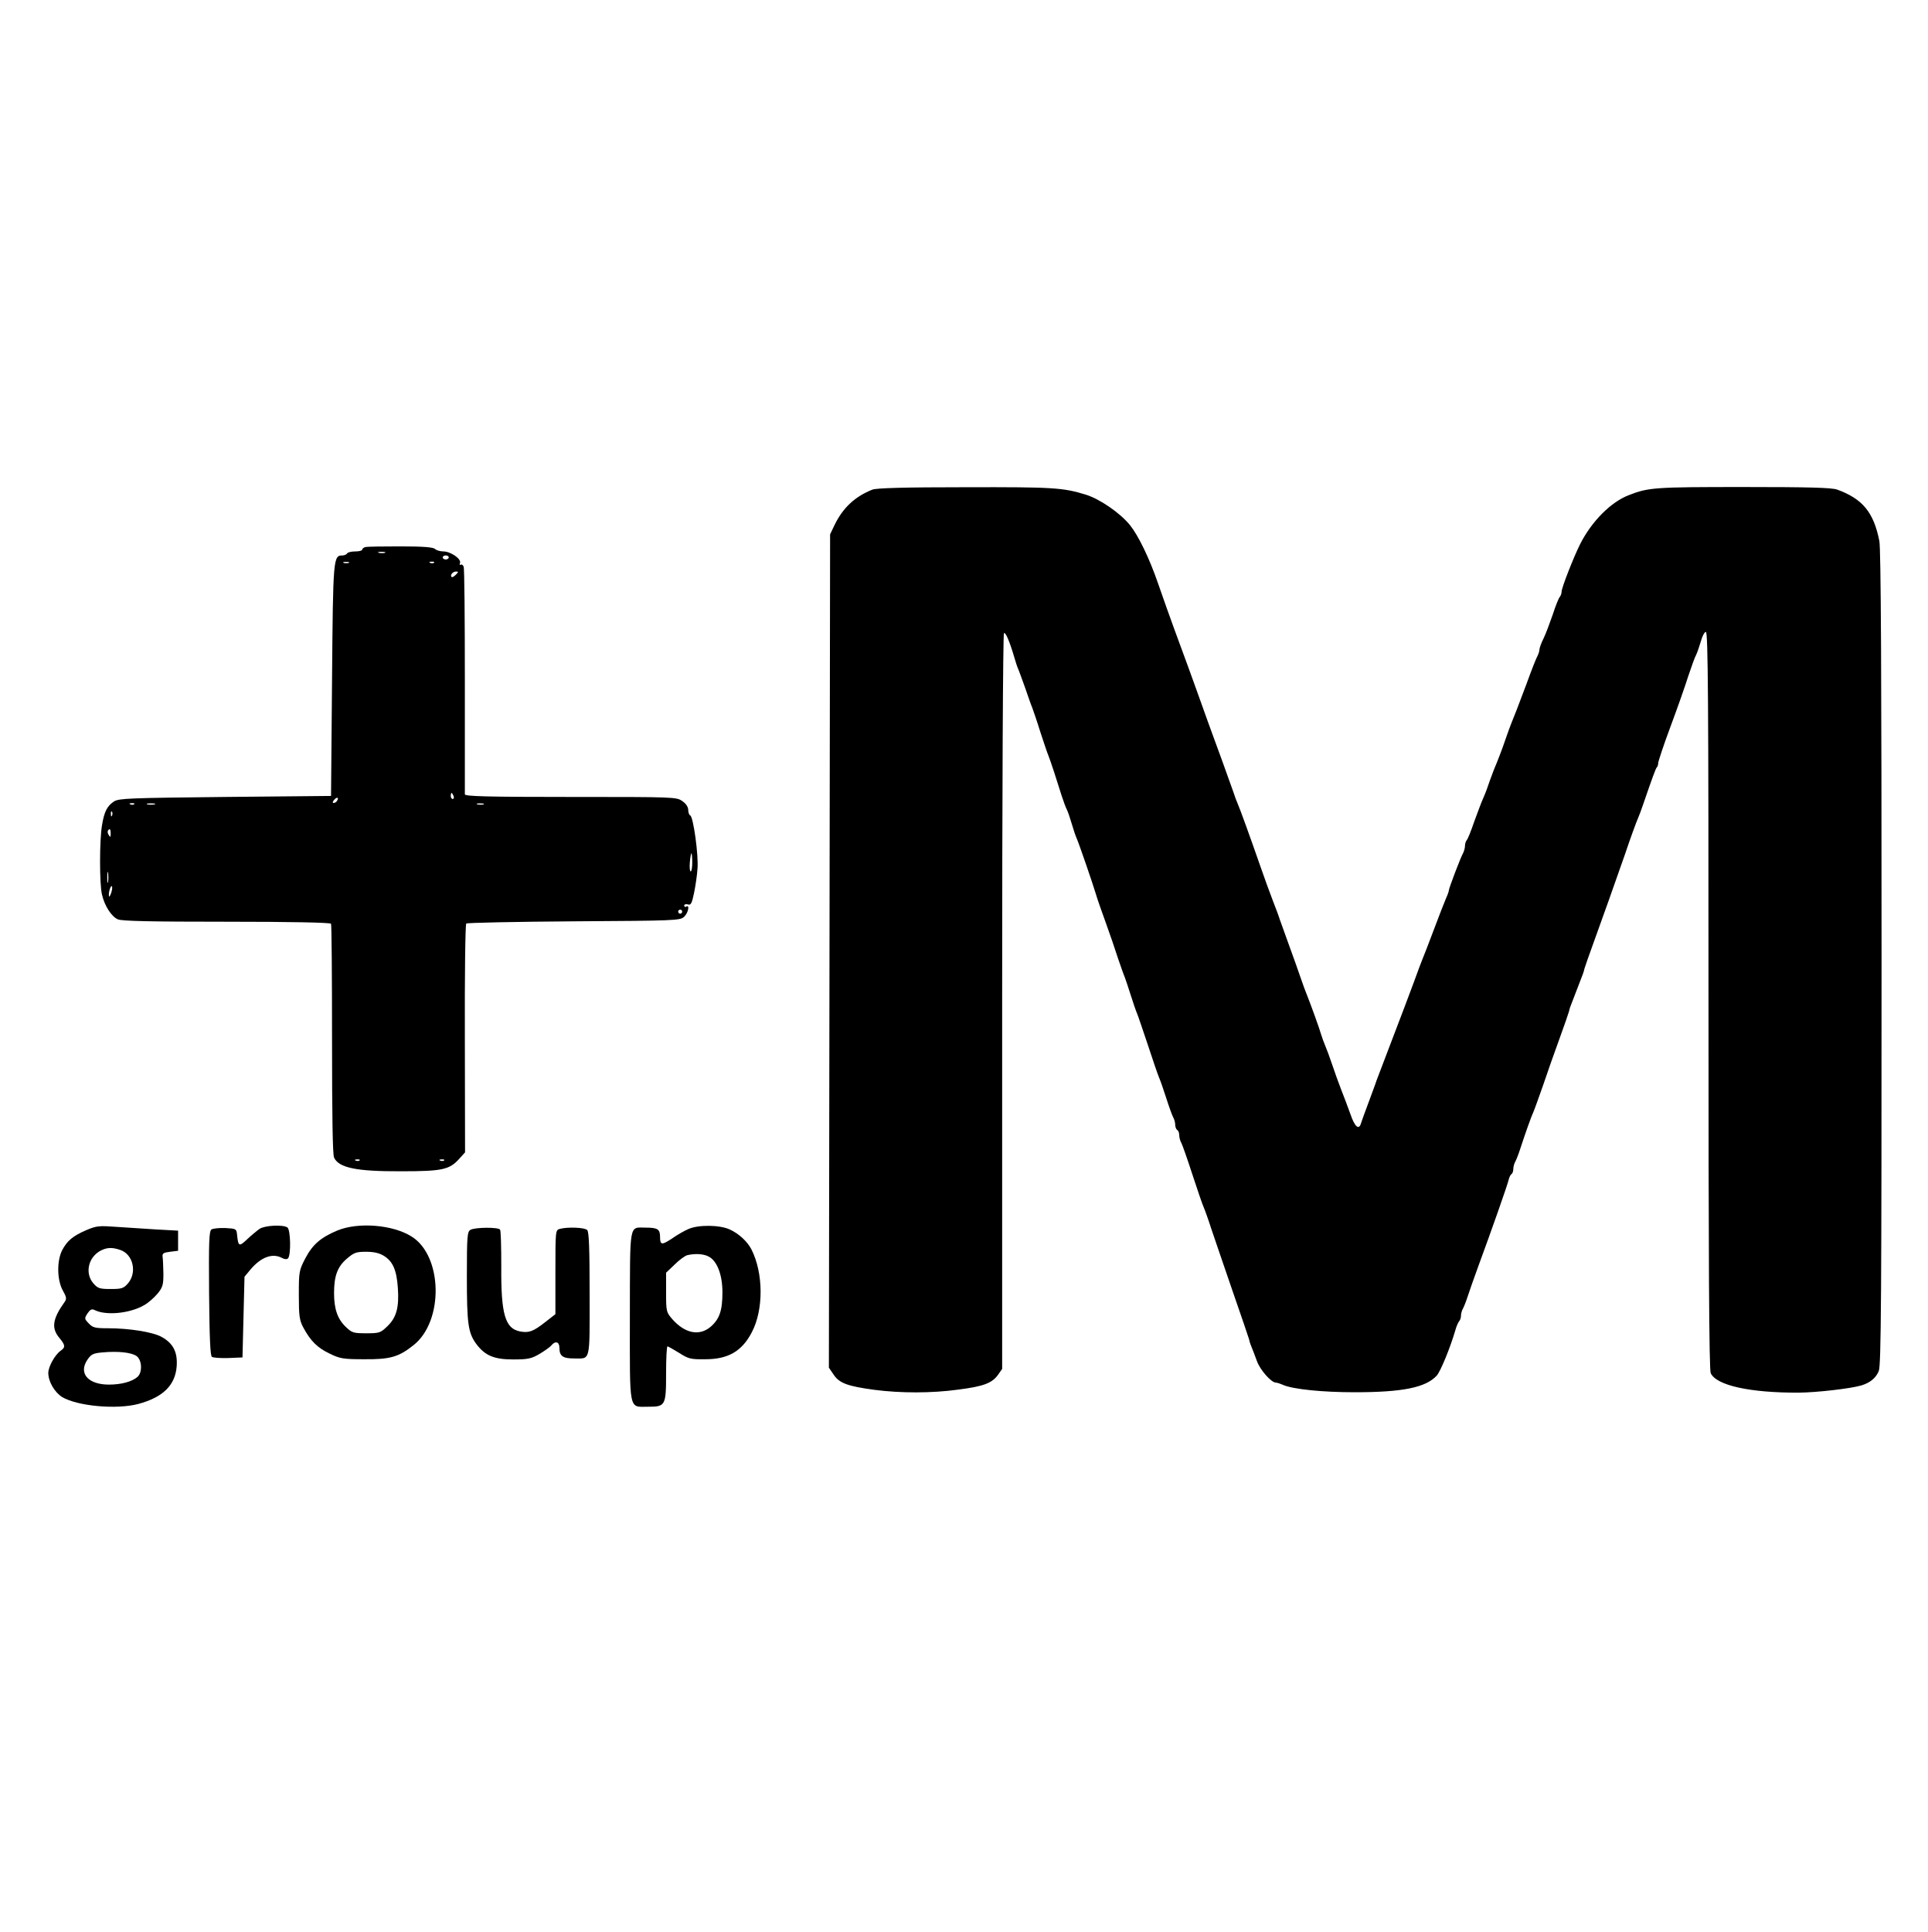
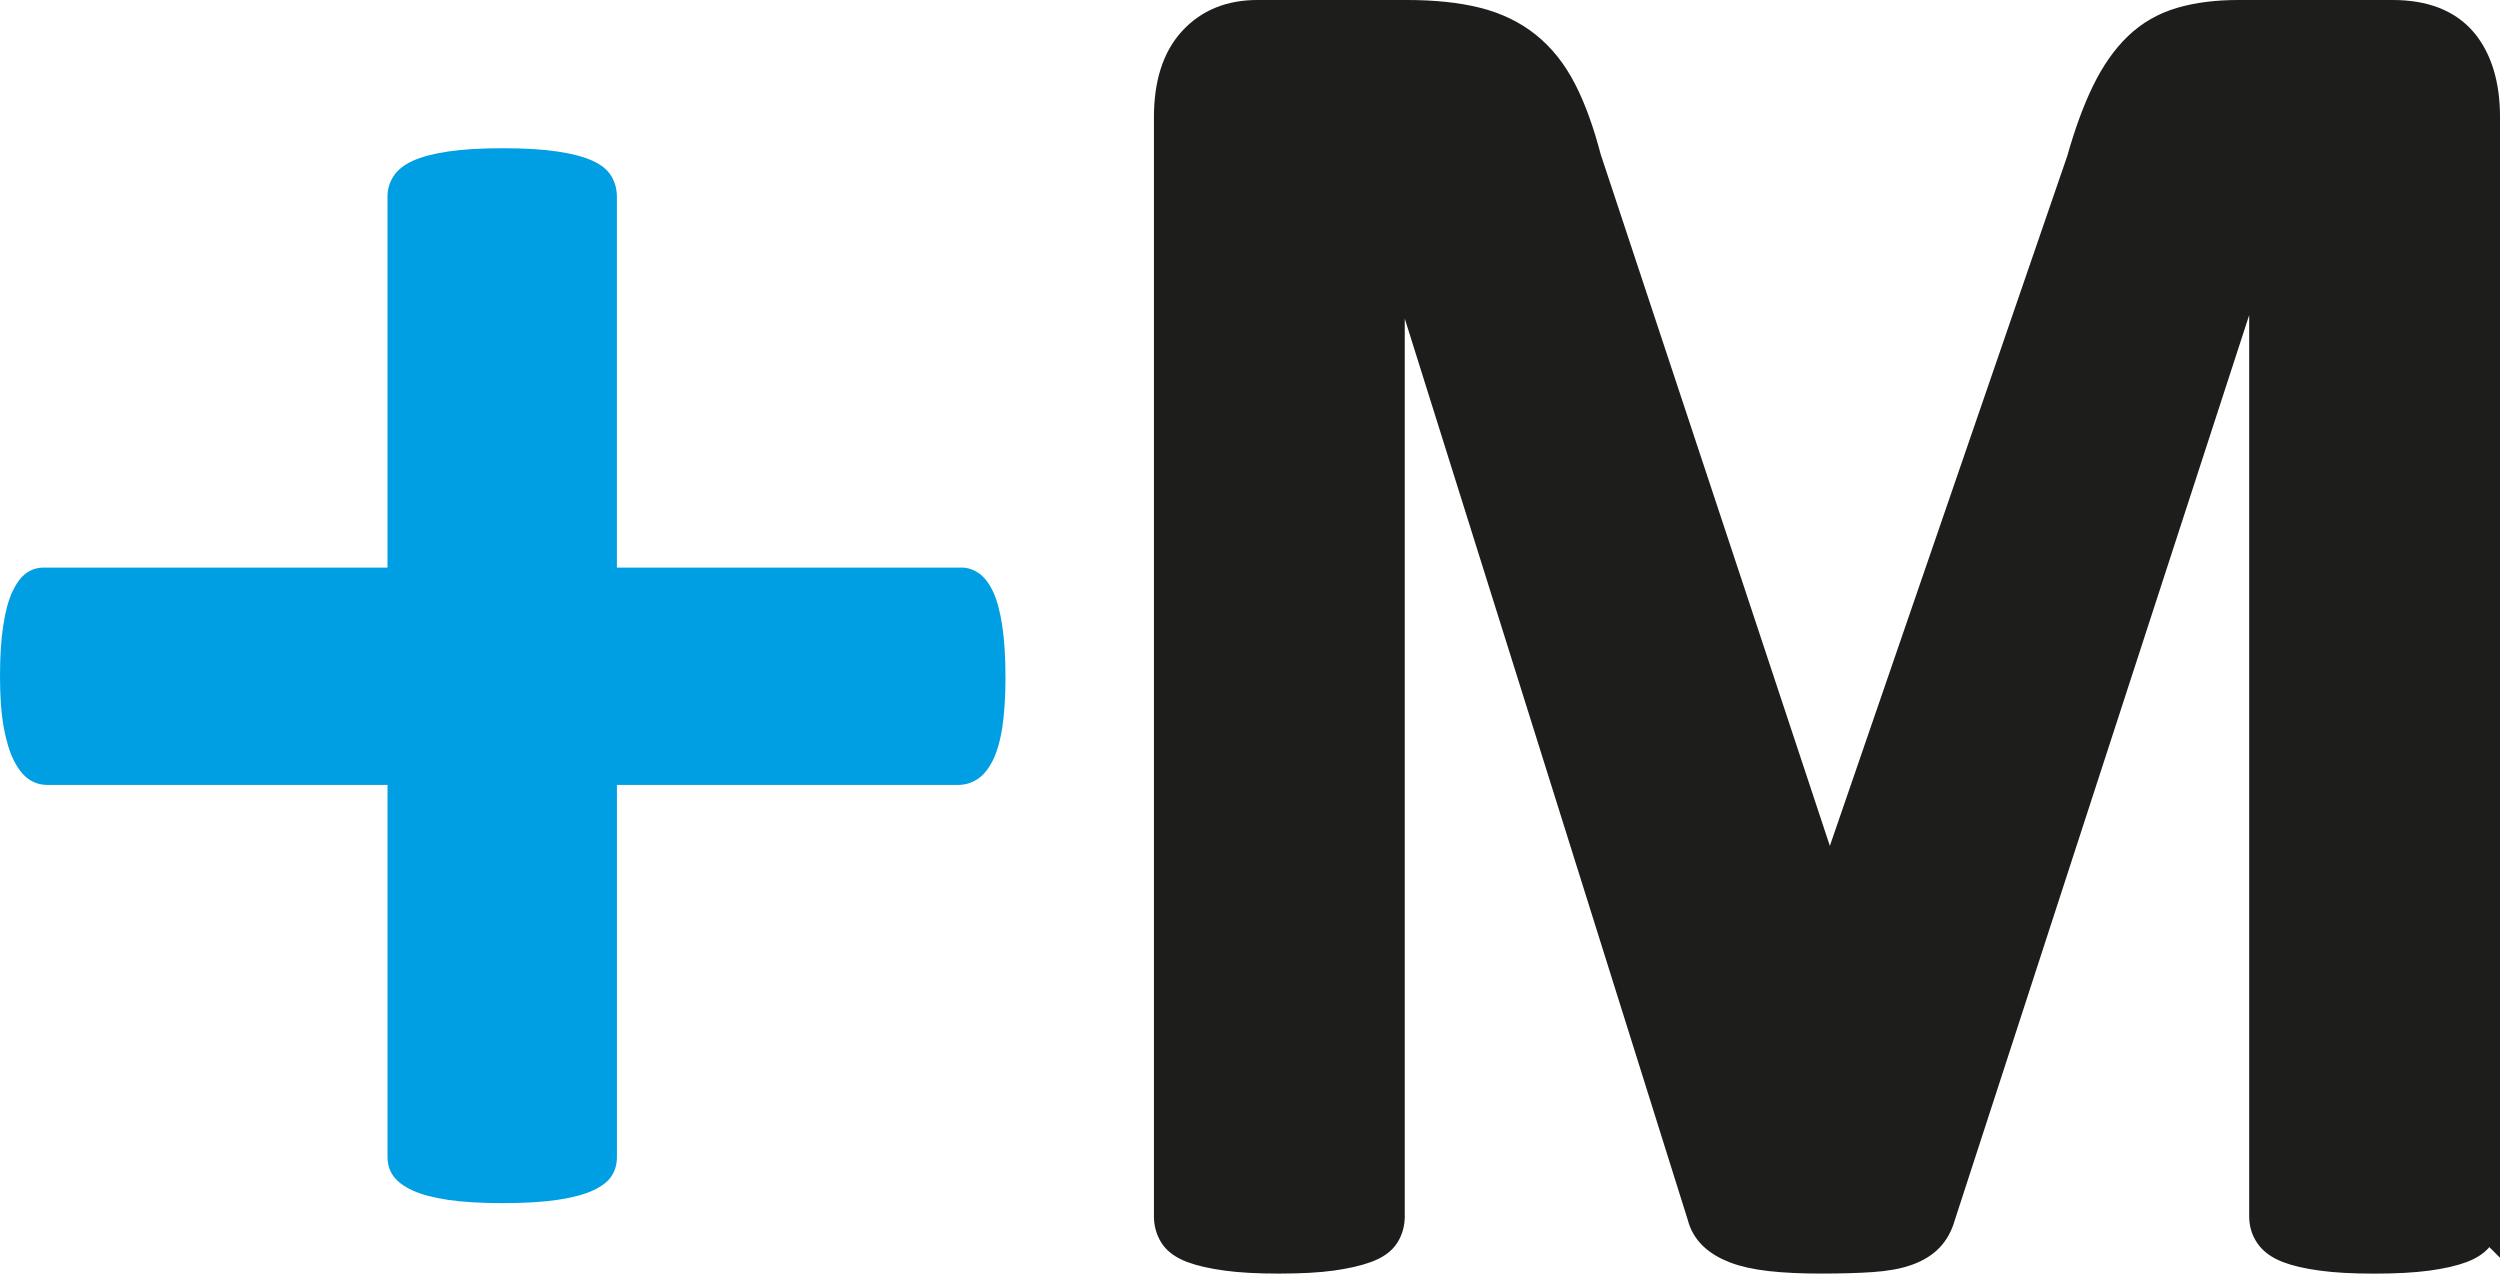
- <svg xmlns="http://www.w3.org/2000/svg" version="1.0" width="958pt" height="960pt" viewBox="0 0 958 960" preserveAspectRatio="xMidYMid meet">
-   <g transform="translate(0,960) scale(0.1,-0.1)" fill="#000000" stroke="none">
-     <path d="M4335 7167 c-86 -34 -146 -90 -187 -174 l-23 -48 -3 -2071 -3 -2070 24 -35 c28 -42 69 -57 202 -75 131 -17 285 -17 416 1 126 16 168 32 198 73 l21 30 0 1825 c0 1028 4 1828 9 1831 8 6 28 -41 51 -119 6 -22 15 -49 20 -60 5 -11 20 -54 35 -95 14 -41 29 -84 34 -95 4 -11 23 -65 40 -120 18 -55 36 -109 41 -120 10 -24 45 -132 66 -200 9 -27 20 -58 26 -69 5 -10 16 -42 24 -70 8 -28 19 -60 24 -71 12 -27 78 -219 95 -275 7 -25 30 -90 50 -145 20 -55 47 -134 60 -175 14 -41 29 -84 34 -95 4 -11 18 -51 30 -90 12 -38 26 -79 31 -90 5 -11 29 -83 55 -160 25 -77 50 -149 55 -160 5 -11 21 -56 35 -100 14 -44 30 -88 35 -97 6 -10 10 -27 10 -37 0 -11 5 -23 10 -26 6 -3 10 -15 10 -26 0 -10 4 -27 10 -37 5 -9 30 -80 55 -157 25 -77 50 -149 55 -160 5 -11 23 -60 39 -110 17 -49 64 -189 106 -310 42 -121 79 -229 82 -240 2 -11 8 -29 13 -40 5 -11 16 -41 26 -68 15 -43 71 -107 94 -107 5 0 21 -5 37 -12 49 -21 194 -36 354 -36 238 0 353 23 408 82 19 20 68 140 93 226 5 19 14 39 19 45 5 5 9 17 9 27 0 10 4 26 10 36 5 9 16 37 24 62 8 25 31 90 51 145 66 179 147 409 152 433 3 12 9 25 14 28 5 3 9 14 9 25 0 10 4 27 10 37 5 9 16 37 24 62 25 77 56 164 66 185 5 11 27 72 49 135 21 63 58 167 81 230 23 63 44 124 47 135 2 11 8 29 13 40 4 11 15 40 25 65 10 25 21 54 25 65 5 11 11 29 13 40 3 11 22 65 42 120 33 90 124 346 160 450 24 72 56 160 65 180 5 11 17 43 26 70 44 128 61 175 67 182 4 3 7 13 7 21 0 8 27 90 61 181 34 91 74 205 89 253 16 48 33 95 39 105 5 10 15 39 23 66 7 26 18 47 25 47 11 0 13 -348 13 -1830 0 -1283 3 -1836 11 -1853 28 -61 194 -98 438 -97 91 1 257 20 311 36 43 13 72 37 86 71 12 27 14 369 14 2052 0 1388 -3 2037 -11 2073 -28 142 -83 209 -209 255 -26 10 -142 13 -467 13 -439 0 -471 -2 -568 -40 -90 -34 -186 -131 -243 -244 -33 -66 -92 -217 -92 -236 0 -9 -4 -20 -9 -26 -5 -5 -21 -44 -35 -88 -15 -43 -35 -97 -46 -119 -11 -22 -20 -47 -20 -54 0 -7 -4 -21 -9 -31 -6 -9 -31 -73 -56 -142 -46 -122 -55 -146 -74 -192 -5 -13 -20 -52 -32 -88 -12 -36 -31 -85 -41 -110 -11 -25 -26 -65 -35 -90 -8 -25 -22 -63 -32 -85 -10 -22 -30 -76 -46 -120 -15 -44 -31 -84 -36 -89 -5 -6 -9 -18 -9 -28 0 -10 -4 -26 -9 -36 -14 -25 -71 -176 -71 -185 0 -5 -6 -23 -14 -40 -8 -18 -35 -88 -61 -157 -26 -69 -51 -134 -56 -145 -5 -11 -24 -63 -43 -115 -19 -52 -67 -178 -106 -280 -39 -102 -75 -196 -80 -210 -4 -14 -23 -63 -40 -110 -18 -47 -34 -93 -37 -102 -10 -35 -31 -17 -52 45 -12 34 -33 89 -46 122 -13 33 -33 89 -45 125 -12 36 -28 79 -35 95 -7 17 -16 41 -20 55 -8 29 -52 150 -70 195 -7 17 -22 57 -33 90 -11 33 -37 105 -57 160 -20 55 -40 111 -45 125 -4 14 -20 57 -35 95 -15 39 -42 113 -60 165 -51 147 -104 293 -114 315 -5 11 -16 40 -24 65 -9 25 -32 90 -52 145 -38 103 -110 301 -125 345 -11 32 -68 188 -115 315 -20 55 -57 158 -81 228 -43 125 -98 237 -139 288 -50 61 -149 129 -219 151 -114 35 -160 38 -596 37 -308 0 -444 -4 -465 -12z" />
-     <path d="M1817 6882 c-9 -2 -17 -8 -17 -13 0 -5 -15 -9 -34 -9 -19 0 -38 -4 -41 -10 -3 -5 -14 -10 -23 -10 -46 0 -47 -10 -52 -620 l-5 -575 -525 -5 c-479 -5 -528 -7 -553 -22 -35 -23 -49 -51 -60 -118 -13 -74 -13 -295 0 -346 13 -56 47 -108 78 -122 19 -9 168 -12 540 -12 316 0 516 -4 520 -10 3 -5 5 -263 5 -574 0 -383 3 -572 10 -588 24 -51 111 -69 334 -68 205 0 240 8 289 63 l28 31 -1 564 c-1 310 2 568 7 573 4 4 245 9 535 11 501 3 527 4 547 22 21 19 30 63 11 51 -5 -3 -10 -1 -10 5 0 6 8 9 18 6 15 -5 20 4 31 57 7 34 15 88 17 120 6 67 -21 260 -36 265 -5 2 -10 14 -10 27 0 15 -11 32 -29 44 -29 21 -39 21 -555 21 -414 0 -526 3 -526 13 0 6 0 260 0 563 0 303 -2 559 -6 568 -3 9 -10 13 -15 10 -5 -3 -6 1 -3 9 7 20 -47 57 -83 57 -16 0 -35 6 -41 12 -9 9 -58 13 -171 13 -86 0 -165 -1 -174 -3z m96 -29 c-7 -2 -21 -2 -30 0 -10 3 -4 5 12 5 17 0 24 -2 18 -5z m317 -23 c0 -5 -7 -10 -15 -10 -8 0 -15 5 -15 10 0 6 7 10 15 10 8 0 15 -4 15 -10z m-497 -27 c-7 -2 -19 -2 -25 0 -7 3 -2 5 12 5 14 0 19 -2 13 -5z m424 1 c-3 -3 -12 -4 -19 -1 -8 3 -5 6 6 6 11 1 17 -2 13 -5z m108 -60 c-9 -9 -18 -14 -21 -11 -9 9 6 27 22 27 13 0 13 -2 -1 -16z m-11 -1099 c3 -8 1 -15 -4 -15 -6 0 -10 7 -10 15 0 8 2 15 4 15 2 0 6 -7 10 -15z m-579 -24 c-3 -6 -11 -11 -17 -11 -6 0 -6 6 2 15 14 17 26 13 15 -4z m-1008 -17 c-3 -3 -12 -4 -19 -1 -8 3 -5 6 6 6 11 1 17 -2 13 -5z m101 -1 c-10 -2 -26 -2 -35 0 -10 3 -2 5 17 5 19 0 27 -2 18 -5z m1635 0 c-7 -2 -21 -2 -30 0 -10 3 -4 5 12 5 17 0 24 -2 18 -5z m-1846 -55 c-3 -8 -6 -5 -6 6 -1 11 2 17 5 13 3 -3 4 -12 1 -19z m-7 -90 c0 -18 -2 -20 -9 -8 -6 8 -7 18 -5 22 9 14 14 9 14 -14z m2890 -143 c0 -25 -3 -45 -8 -45 -4 0 -6 20 -4 45 2 25 6 45 8 45 2 0 4 -20 4 -45z m-2903 -97 c-2 -13 -4 -3 -4 22 0 25 2 35 4 23 2 -13 2 -33 0 -45z m14 -59 c-6 -16 -10 -18 -10 -7 -1 22 12 55 16 42 2 -6 -1 -22 -6 -35z m2839 -89 c0 -5 -4 -10 -10 -10 -5 0 -10 5 -10 10 0 6 5 10 10 10 6 0 10 -4 10 -10z m-1603 -1236 c-3 -3 -12 -4 -19 -1 -8 3 -5 6 6 6 11 1 17 -2 13 -5z m420 0 c-3 -3 -12 -4 -19 -1 -8 3 -5 6 6 6 11 1 17 -2 13 -5z" />
-     <path d="M430 3488 c-68 -29 -96 -53 -121 -100 -27 -53 -26 -148 3 -200 18 -32 20 -42 10 -56 -61 -85 -68 -131 -27 -180 30 -36 31 -47 6 -64 -28 -20 -61 -79 -61 -110 0 -43 31 -96 69 -120 76 -45 270 -63 379 -34 122 33 183 93 190 187 5 70 -17 114 -75 146 -43 24 -160 43 -267 43 -64 0 -75 3 -95 24 -22 23 -22 25 -6 50 13 19 21 23 34 17 56 -29 175 -18 246 23 21 11 51 38 68 58 26 32 29 44 29 100 -1 35 -2 72 -4 83 -2 17 4 21 37 25 l40 5 0 50 0 50 -110 6 c-60 4 -150 10 -200 13 -81 6 -96 5 -145 -16z m168 -99 c64 -22 84 -112 38 -166 -22 -25 -31 -28 -86 -28 -55 0 -64 3 -86 28 -43 50 -26 129 35 162 32 17 58 18 99 4z m79 -526 c29 -19 32 -82 6 -105 -28 -24 -81 -38 -142 -38 -103 0 -152 56 -107 123 19 28 29 33 76 37 76 7 140 0 167 -17z" />
-     <path d="M1290 3494 c-14 -10 -42 -33 -62 -52 -40 -38 -44 -36 -50 23 -3 29 -5 30 -58 33 -30 1 -61 -2 -69 -7 -12 -8 -14 -60 -12 -318 2 -223 6 -310 14 -315 7 -5 44 -7 82 -6 l70 3 5 201 5 200 29 35 c53 63 110 84 158 58 12 -7 24 -7 29 -2 16 16 13 144 -3 154 -23 15 -112 10 -138 -7z" />
-     <path d="M1677 3486 c-83 -35 -123 -69 -160 -139 -31 -60 -32 -66 -32 -182 0 -104 3 -125 22 -161 36 -67 70 -101 131 -130 51 -25 68 -28 172 -28 129 -1 171 11 245 70 151 119 145 444 -10 540 -94 59 -265 72 -368 30z m230 -126 c45 -27 64 -71 70 -159 7 -97 -7 -148 -52 -191 -34 -33 -40 -35 -105 -35 -64 0 -71 2 -103 33 -40 39 -57 88 -57 167 0 85 17 131 64 171 35 30 46 34 95 34 38 0 66 -6 88 -20z" />
-     <path d="M3421 3493 c-19 -8 -54 -28 -77 -44 -55 -37 -64 -37 -64 5 0 38 -12 46 -71 46 -84 0 -78 33 -79 -439 0 -482 -7 -451 90 -451 87 0 90 5 90 166 0 74 3 134 7 134 3 0 29 -15 57 -32 47 -30 57 -33 131 -32 114 0 182 40 231 134 59 112 58 294 -2 412 -21 40 -62 78 -108 99 -50 23 -156 24 -205 2z m99 -136 c43 -21 70 -90 70 -179 0 -91 -15 -133 -59 -171 -56 -47 -127 -33 -190 38 -30 35 -31 38 -31 133 l0 98 43 41 c23 23 51 43 62 46 38 9 80 7 105 -6z" />
-     <path d="M2338 3489 c-16 -9 -18 -31 -18 -231 0 -234 6 -280 46 -335 44 -59 89 -78 184 -78 75 0 91 4 132 28 25 15 52 34 58 42 20 24 40 18 40 -13 0 -40 17 -52 71 -52 85 0 79 -25 79 319 0 225 -3 310 -12 319 -13 13 -97 16 -135 6 -23 -6 -23 -7 -23 -215 l0 -209 -50 -39 c-60 -47 -81 -55 -125 -47 -75 14 -96 85 -94 327 0 93 -2 173 -6 179 -8 13 -125 12 -147 -1z" />
-   </g>
+ <svg xmlns="http://www.w3.org/2000/svg" id="Capa_1" data-name="Capa 1" viewBox="0 0 949.79 483.86">
+   <defs>
+     <style>
+       .cls-1 {
+         fill: #009fe3;
+       }
+ 
+       .cls-2 {
+         fill: #1d1d1b;
+         stroke: #1d1d1b;
+         stroke-miterlimit: 10;
+         stroke-width: 13px;
+       }
+     </style>
+   </defs>
+   <path class="cls-2" d="M943.29,462.15c0,2.42-.61,4.59-1.82,6.52-1.21,1.94-3.42,3.5-6.61,4.71-3.2,1.21-7.44,2.17-12.72,2.9-5.29.72-12.01,1.09-20.16,1.09s-14.54-.36-19.83-1.09c-5.29-.72-9.47-1.69-12.56-2.9-3.09-1.21-5.29-2.77-6.61-4.71-1.32-1.93-1.98-4.1-1.98-6.52V80.75h-.66l-123.94,381.03c-.88,3.14-2.31,5.74-4.29,7.79-1.98,2.06-4.68,3.69-8.1,4.89-3.42,1.21-7.77,1.99-13.05,2.35-5.29.36-11.68.54-19.17.54s-13.88-.31-19.17-.91c-5.29-.61-9.64-1.57-13.06-2.9-3.42-1.32-6.11-2.95-8.1-4.89-1.98-1.93-3.31-4.22-3.97-6.88l-119.64-381.03h-.66v381.4c0,2.42-.61,4.59-1.82,6.52-1.21,1.94-3.47,3.5-6.78,4.71-3.3,1.21-7.55,2.17-12.72,2.9-5.18.72-11.85,1.09-19.99,1.09s-14.54-.36-19.83-1.09c-5.29-.72-9.53-1.69-12.72-2.9-3.2-1.21-5.4-2.77-6.61-4.71-1.21-1.93-1.82-4.1-1.82-6.52V44.53c0-12.32,2.97-21.73,8.92-28.25,5.95-6.52,13.88-9.78,23.8-9.78h56.85c10.13,0,18.84.91,26.11,2.72,7.27,1.81,13.55,4.83,18.84,9.06,5.29,4.23,9.69,9.78,13.22,16.66,3.52,6.88,6.61,15.39,9.25,25.53l92.54,279.26h1.32l95.84-278.53c2.86-10.14,6-18.71,9.42-25.72,3.41-7,7.38-12.68,11.9-17.02,4.51-4.35,9.86-7.42,16.03-9.24,6.17-1.81,13.33-2.72,21.48-2.72h58.5c5.95,0,11.07.85,15.37,2.54,4.3,1.69,7.82,4.17,10.58,7.43,2.75,3.26,4.85,7.24,6.28,11.95,1.43,4.71,2.15,10.09,2.15,16.12v417.62Z" />
+   <path class="cls-1" d="M382.01,256.92c0,7.79-.42,14.32-1.25,19.6-.83,5.28-2.09,9.53-3.75,12.72-1.67,3.2-3.62,5.49-5.84,6.88-2.23,1.39-4.59,2.08-7.09,2.08h-129.7v141.38c0,2.78-.7,5.21-2.09,7.3-1.39,2.09-3.75,3.9-7.09,5.42-3.34,1.53-7.79,2.71-13.34,3.54-5.57.83-12.51,1.25-20.85,1.25s-15.29-.42-20.85-1.25c-5.57-.83-10.01-2.01-13.35-3.54-3.34-1.52-5.77-3.34-7.3-5.42-1.53-2.09-2.29-4.52-2.29-7.3v-141.38H17.93c-2.5,0-4.8-.69-6.88-2.08-2.08-1.39-3.96-3.68-5.63-6.88-1.67-3.19-2.99-7.44-3.96-12.72-.98-5.28-1.46-11.81-1.46-19.6s.42-13.97,1.25-19.39,2.01-9.73,3.55-12.93c1.52-3.19,3.26-5.49,5.21-6.88,1.94-1.39,4.17-2.09,6.67-2.09h130.53V74.67c0-2.78.76-5.35,2.29-7.72,1.52-2.36,3.96-4.31,7.3-5.84,3.34-1.52,7.78-2.71,13.35-3.54,5.56-.83,12.51-1.25,20.85-1.25s15.29.42,20.85,1.25c5.56.83,10.01,2.02,13.34,3.54,3.34,1.53,5.7,3.48,7.09,5.84,1.39,2.37,2.09,4.94,2.09,7.72v140.96h130.95c2.22,0,4.38.7,6.46,2.09,2.08,1.39,3.89,3.69,5.42,6.88,1.52,3.2,2.71,7.51,3.54,12.93.83,5.42,1.25,11.89,1.25,19.39Z" />
</svg>
